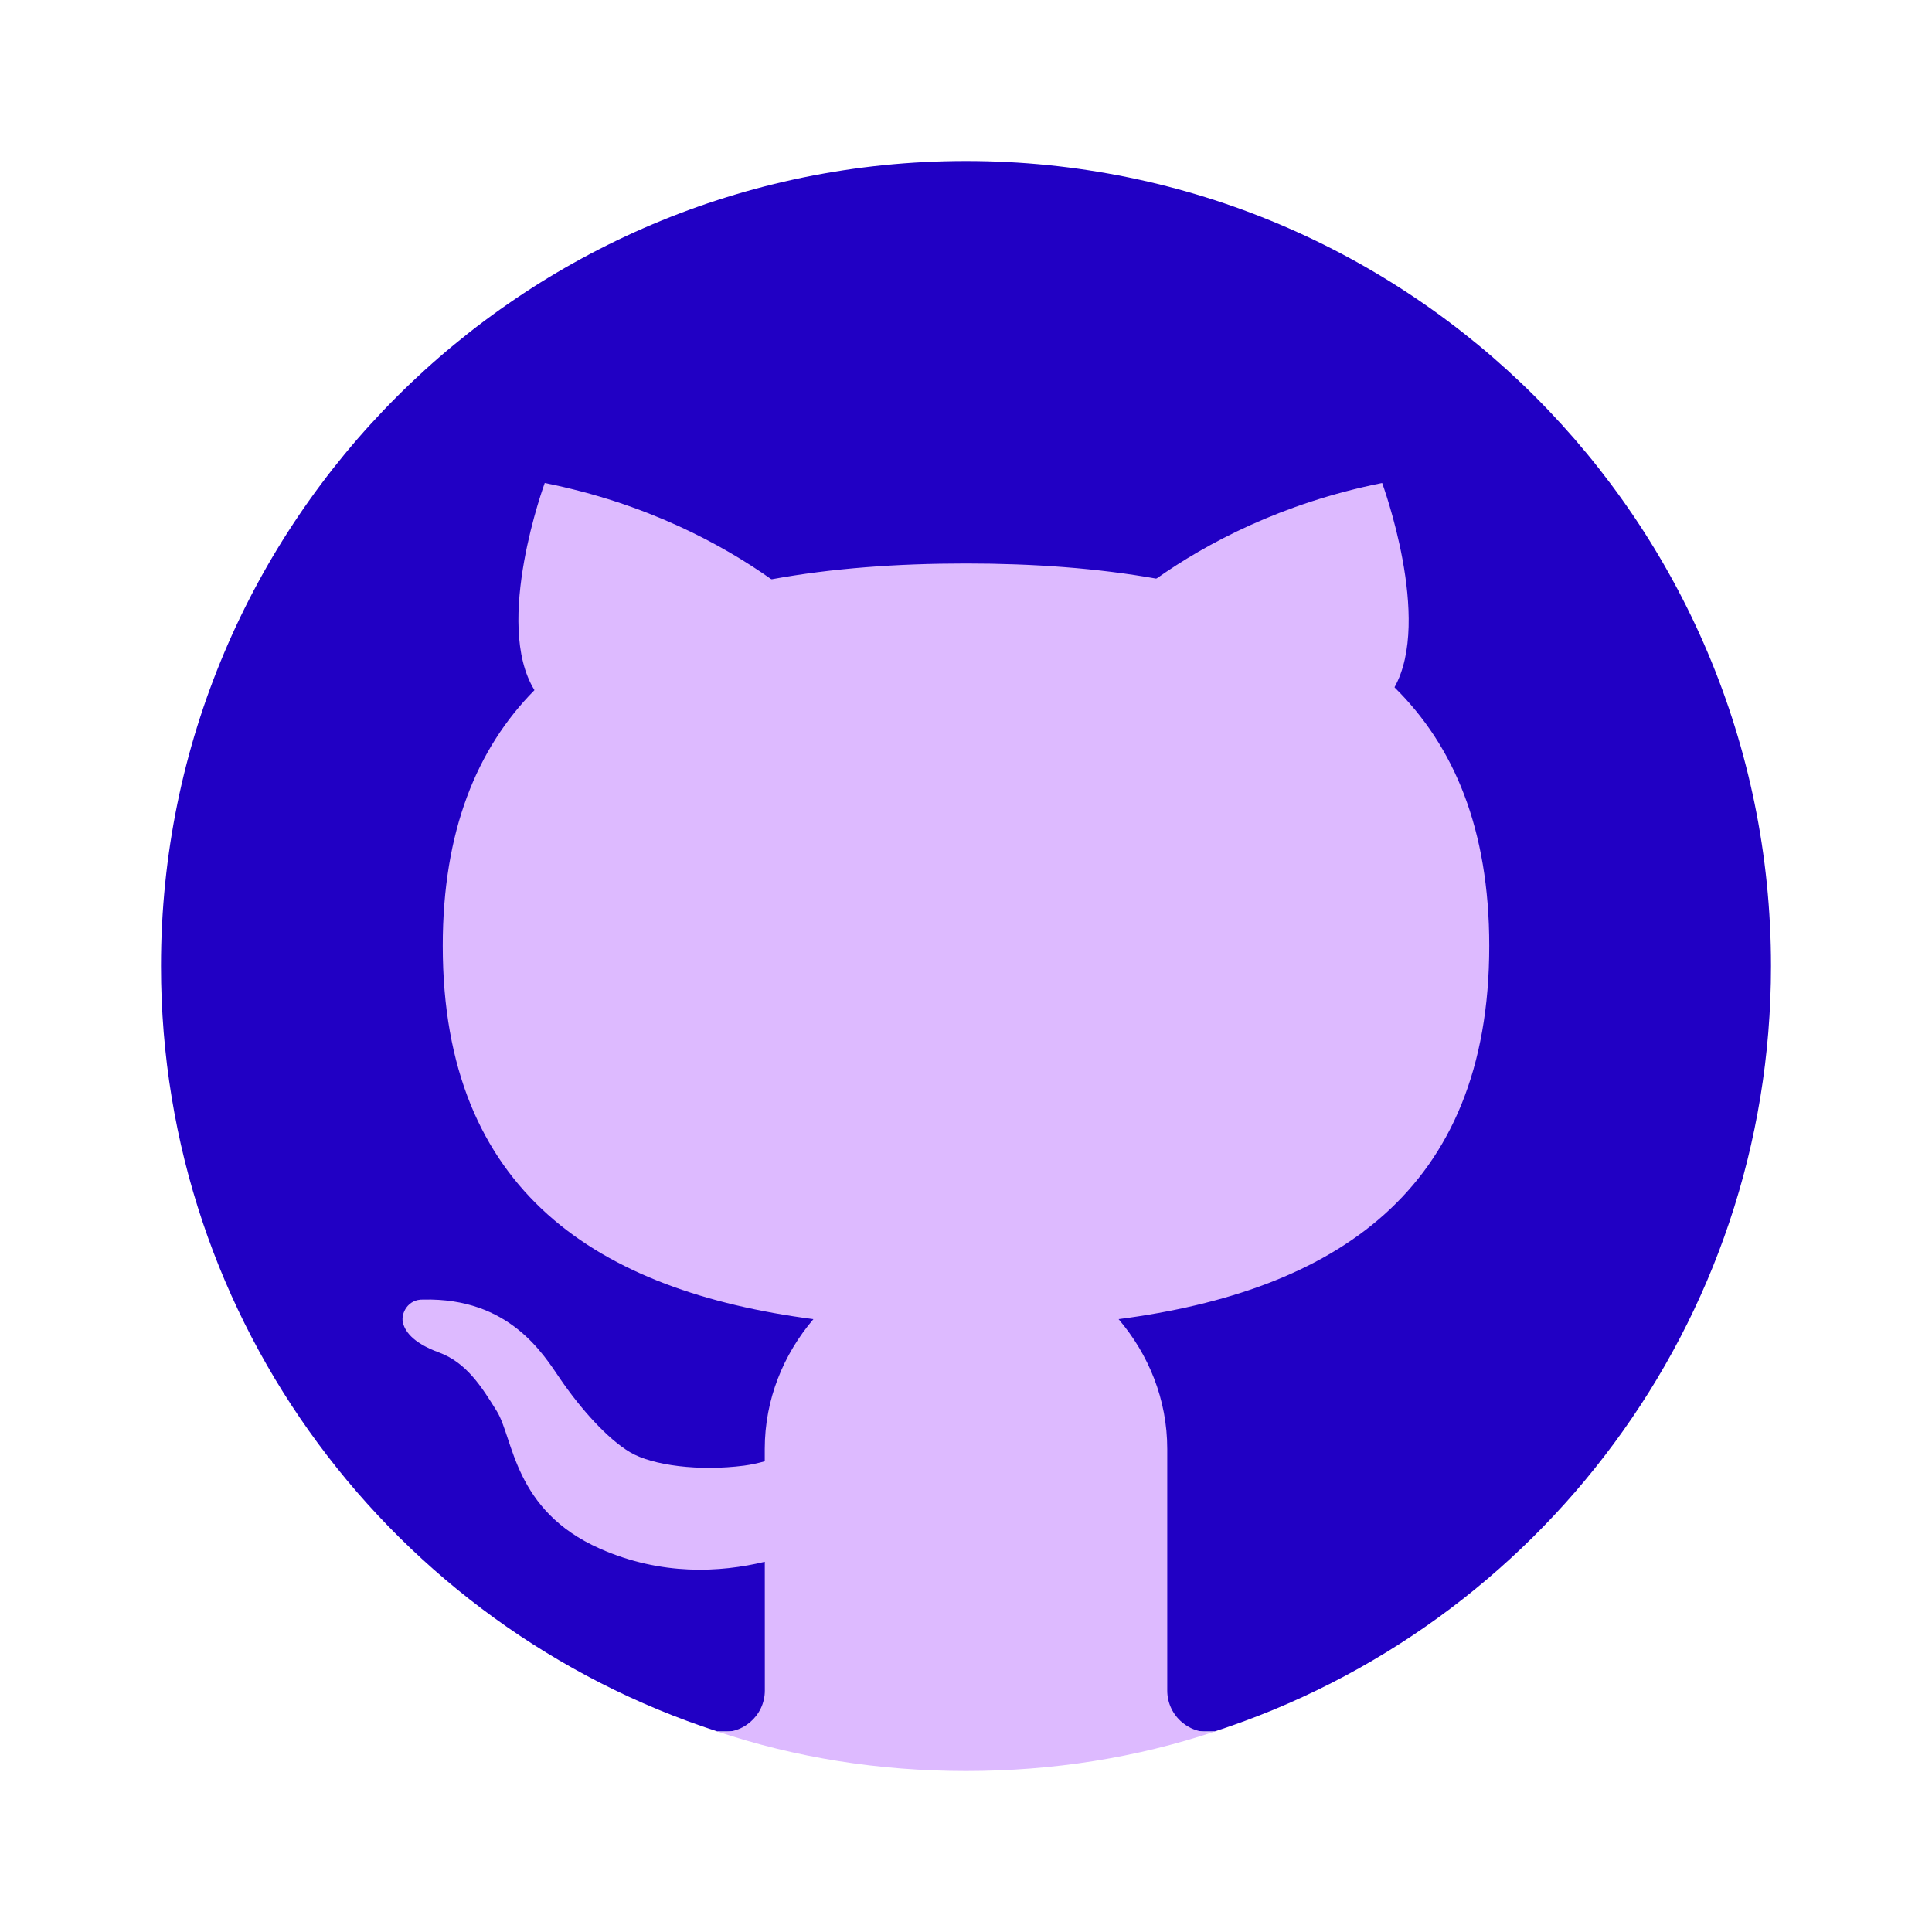
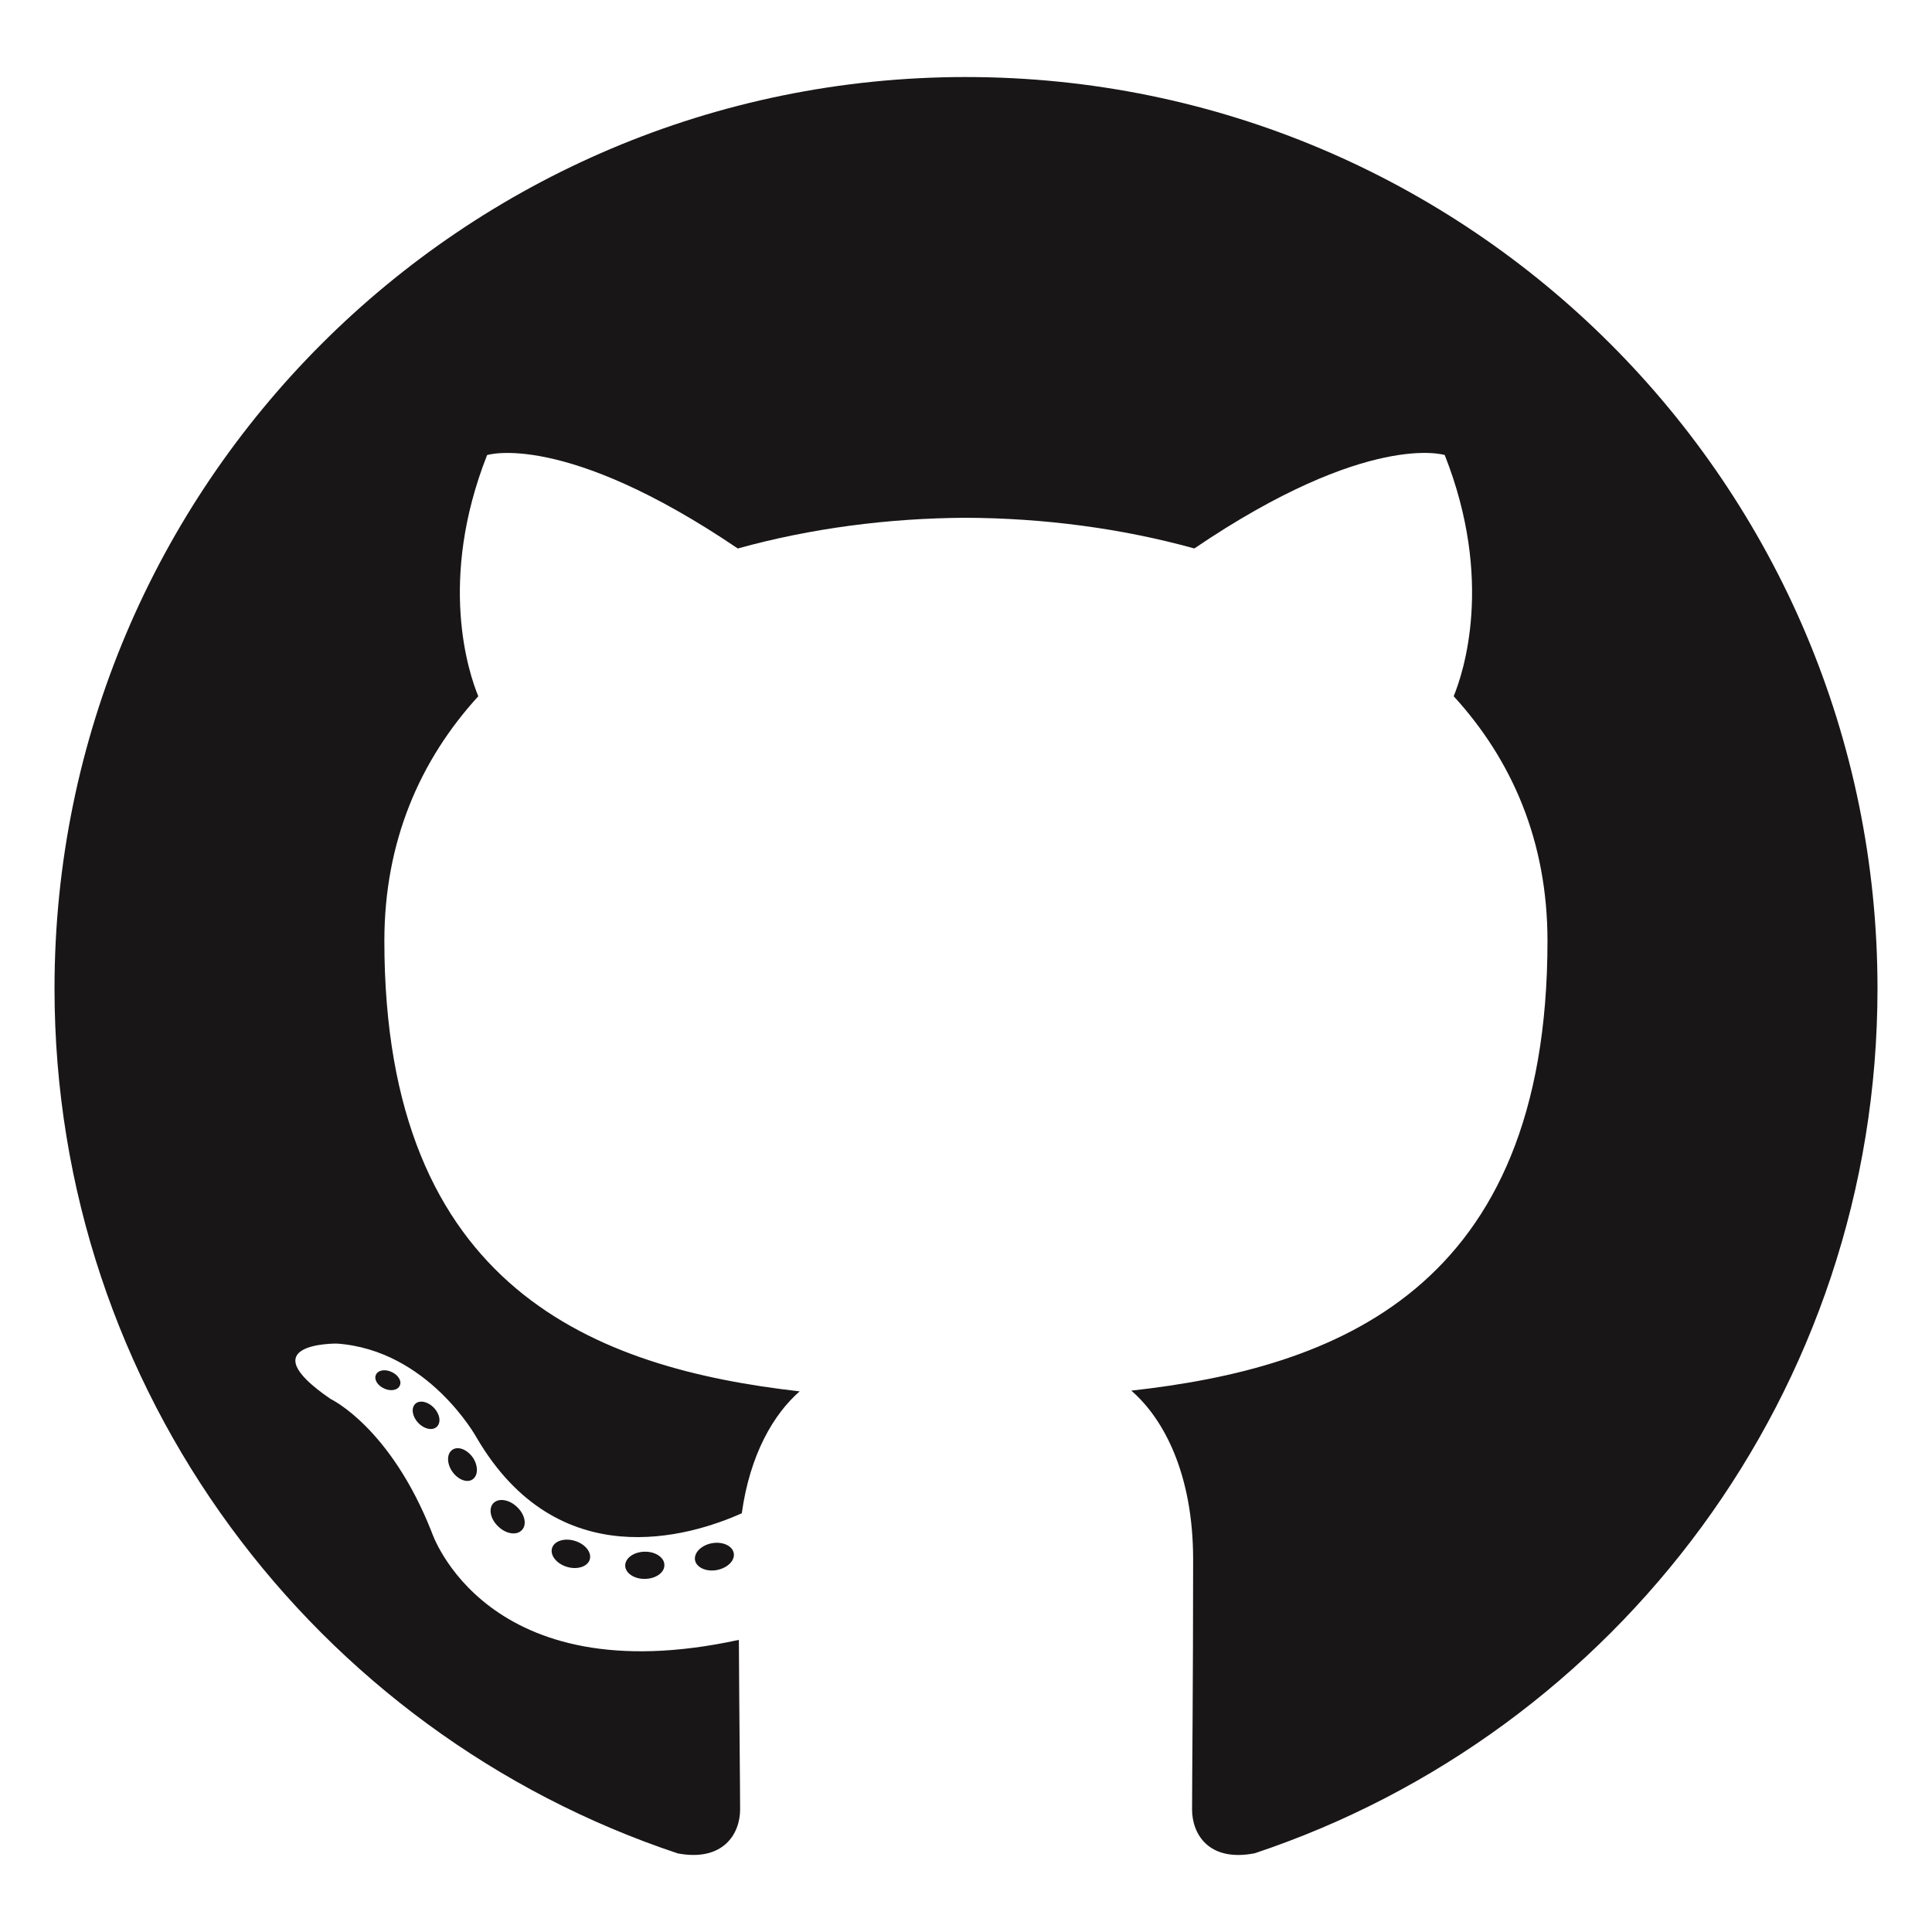
- <svg xmlns="http://www.w3.org/2000/svg" viewBox="0 0 48 48" width="48px" height="48px">
-   <path fill="#2100c4" d="M24,4C12.954,4,4,12.954,4,24c0,8.887,5.801,16.411,13.82,19.016h12.36 C38.199,40.411,44,32.887,44,24C44,12.954,35.046,4,24,4z" />
-   <path fill="#ddbaff" d="M37,23.5c0-2.897-0.875-4.966-2.355-6.424C35.591,15.394,34.339,12,34.339,12 c-2.5,0.5-4.367,1.5-5.609,2.376C27.262,14.115,25.671,14,24,14c-1.71,0-3.339,0.118-4.834,0.393 c-1.242-0.879-3.115-1.889-5.632-2.393c0,0-1.284,3.492-0.255,5.146C11.843,18.6,11,20.651,11,23.5 c0,6.122,3.879,8.578,9.209,9.274C19.466,33.647,19,34.764,19,36l0,0.305c-0.163,0.045-0.332,0.084-0.514,0.108 c-1.107,0.143-2.271,0-2.833-0.333c-0.562-0.333-1.229-1.083-1.729-1.813c-0.422-0.616-1.263-2.032-3.416-1.979 c-0.376-0.01-0.548,0.343-0.5,0.563c0.043,0.194,0.213,0.5,0.896,0.75c0.685,0.251,1.063,0.854,1.438,1.458 c0.418,0.674,0.417,2.468,2.562,3.416c1.53,0.677,2.988,0.594,4.097,0.327l0.001,3.199c0,0.639-0.585,1.125-1.191,1.013 C19.755,43.668,21.833,44,24,44c2.166,0,4.243-0.332,6.19-0.984C29.584,43.127,29,42.641,29,42.002L29,36 c0-1.236-0.466-2.353-1.209-3.226C33.121,32.078,37,29.622,37,23.5z" />
-   <path fill="#ddbaff" d="M15,18l3.838-1.279c1.01-0.337,1.231-1.684,0.365-2.302l-0.037-0.026 c-2.399,0.44-4.445,1.291-5.888,2.753C13.596,17.658,14.129,18,15,18z" />
-   <path fill="#ddbaff" d="M28.693,14.402c-0.878,0.623-0.655,1.987,0.366,2.327L32.872,18c0.913,0,1.461-0.37,1.773-0.924 c-1.46-1.438-3.513-2.274-5.915-2.701C28.717,14.384,28.705,14.393,28.693,14.402z" />
-   <path fill="#ddbaff" d="M24,31c-1.525,0-2.874,0.697-3.791,1.774C21.409,32.931,22.681,33,24,33s2.591-0.069,3.791-0.226 C26.874,31.697,25.525,31,24,31z" />
+ <svg xmlns="http://www.w3.org/2000/svg" viewBox="0 0 128 128">
+   <g fill="#181616">
+     <path fill-rule="evenodd" clip-rule="evenodd" d="M64 5.103c-33.347 0-60.388 27.035-60.388 60.388 0 26.682 17.303 49.317 41.297 57.303 3.017.56 4.125-1.31 4.125-2.905 0-1.44-.056-6.197-.082-11.243-16.8 3.653-20.345-7.125-20.345-7.125-2.747-6.98-6.705-8.836-6.705-8.836-5.48-3.748.413-3.67.413-3.67 6.063.425 9.257 6.223 9.257 6.223 5.386 9.23 14.127 6.562 17.573 5.02.542-3.903 2.107-6.568 3.834-8.076-13.413-1.525-27.514-6.704-27.514-29.843 0-6.593 2.36-11.98 6.223-16.21-.628-1.52-2.695-7.662.584-15.98 0 0 5.07-1.623 16.61 6.19C53.7 35 58.867 34.327 64 34.304c5.13.023 10.3.694 15.127 2.033 11.526-7.813 16.59-6.19 16.59-6.19 3.287 8.317 1.22 14.46.593 15.98 3.872 4.23 6.215 9.617 6.215 16.21 0 23.194-14.127 28.3-27.574 29.796 2.167 1.874 4.097 5.55 4.097 11.183 0 8.08-.07 14.583-.07 16.572 0 1.607 1.088 3.49 4.148 2.897 23.98-7.994 41.263-30.622 41.263-57.294C124.388 32.14 97.35 5.104 64 5.104z" />
+     <path d="M26.484 91.806c-.133.3-.605.39-1.035.185-.44-.196-.685-.605-.543-.906.13-.31.603-.395 1.04-.188.44.197.69.61.537.91zm2.446 2.729c-.287.267-.85.143-1.232-.28-.396-.42-.47-.983-.177-1.254.298-.266.844-.14 1.24.28.394.426.472.984.17 1.255zM31.312 98.012c-.37.258-.976.017-1.35-.52-.37-.538-.37-1.183.01-1.44.373-.258.97-.025 1.35.507.368.545.368 1.19-.01 1.452zm3.261 3.361c-.33.365-1.036.267-1.552-.23-.527-.487-.674-1.18-.343-1.544.336-.366 1.045-.264 1.564.23.527.486.686 1.18.333 1.543zm4.5 1.951c-.147.473-.825.688-1.51.486-.683-.207-1.13-.76-.99-1.238.14-.477.823-.7 1.512-.485.683.206 1.13.756.988 1.237zm4.943.361c.017.498-.563.91-1.28.92-.723.017-1.308-.387-1.315-.877 0-.503.568-.91 1.29-.924.717-.013 1.306.387 1.306.88zm4.598-.782c.086.485-.413.984-1.126 1.117-.7.13-1.35-.172-1.44-.653-.086-.498.422-.997 1.122-1.126.714-.123 1.354.17 1.444.663zm0 0" />
+   </g>
</svg>
